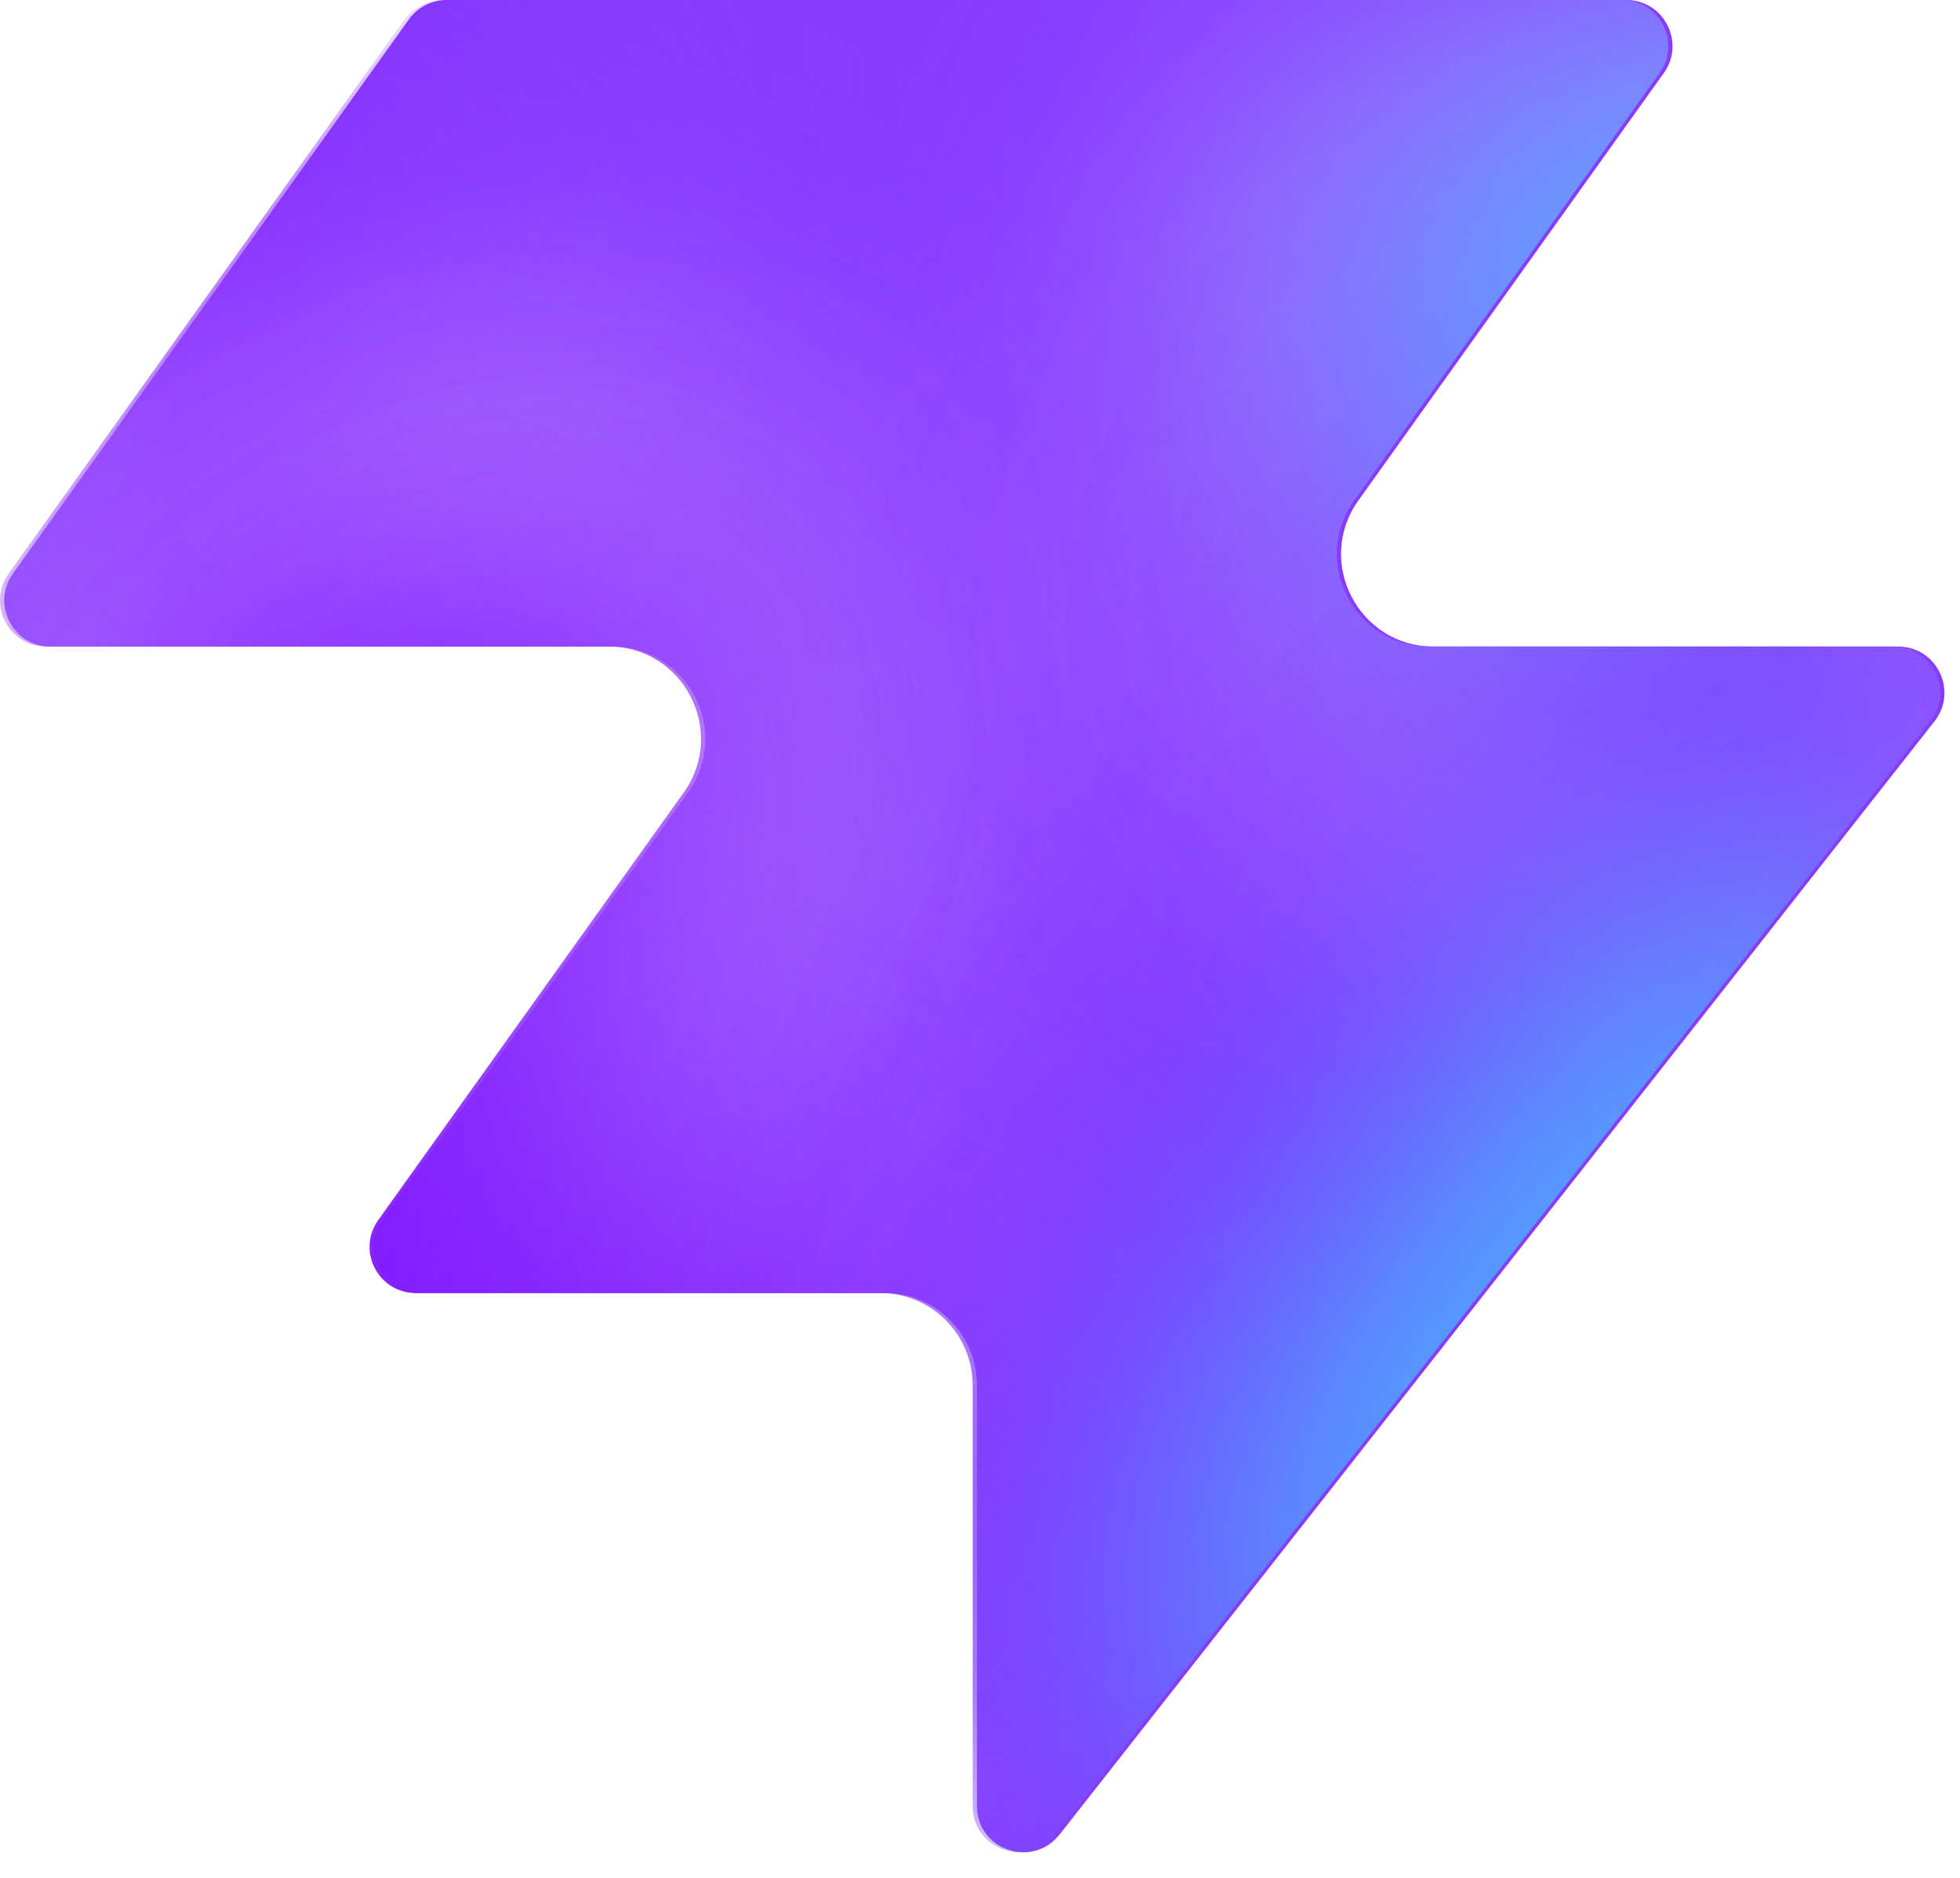
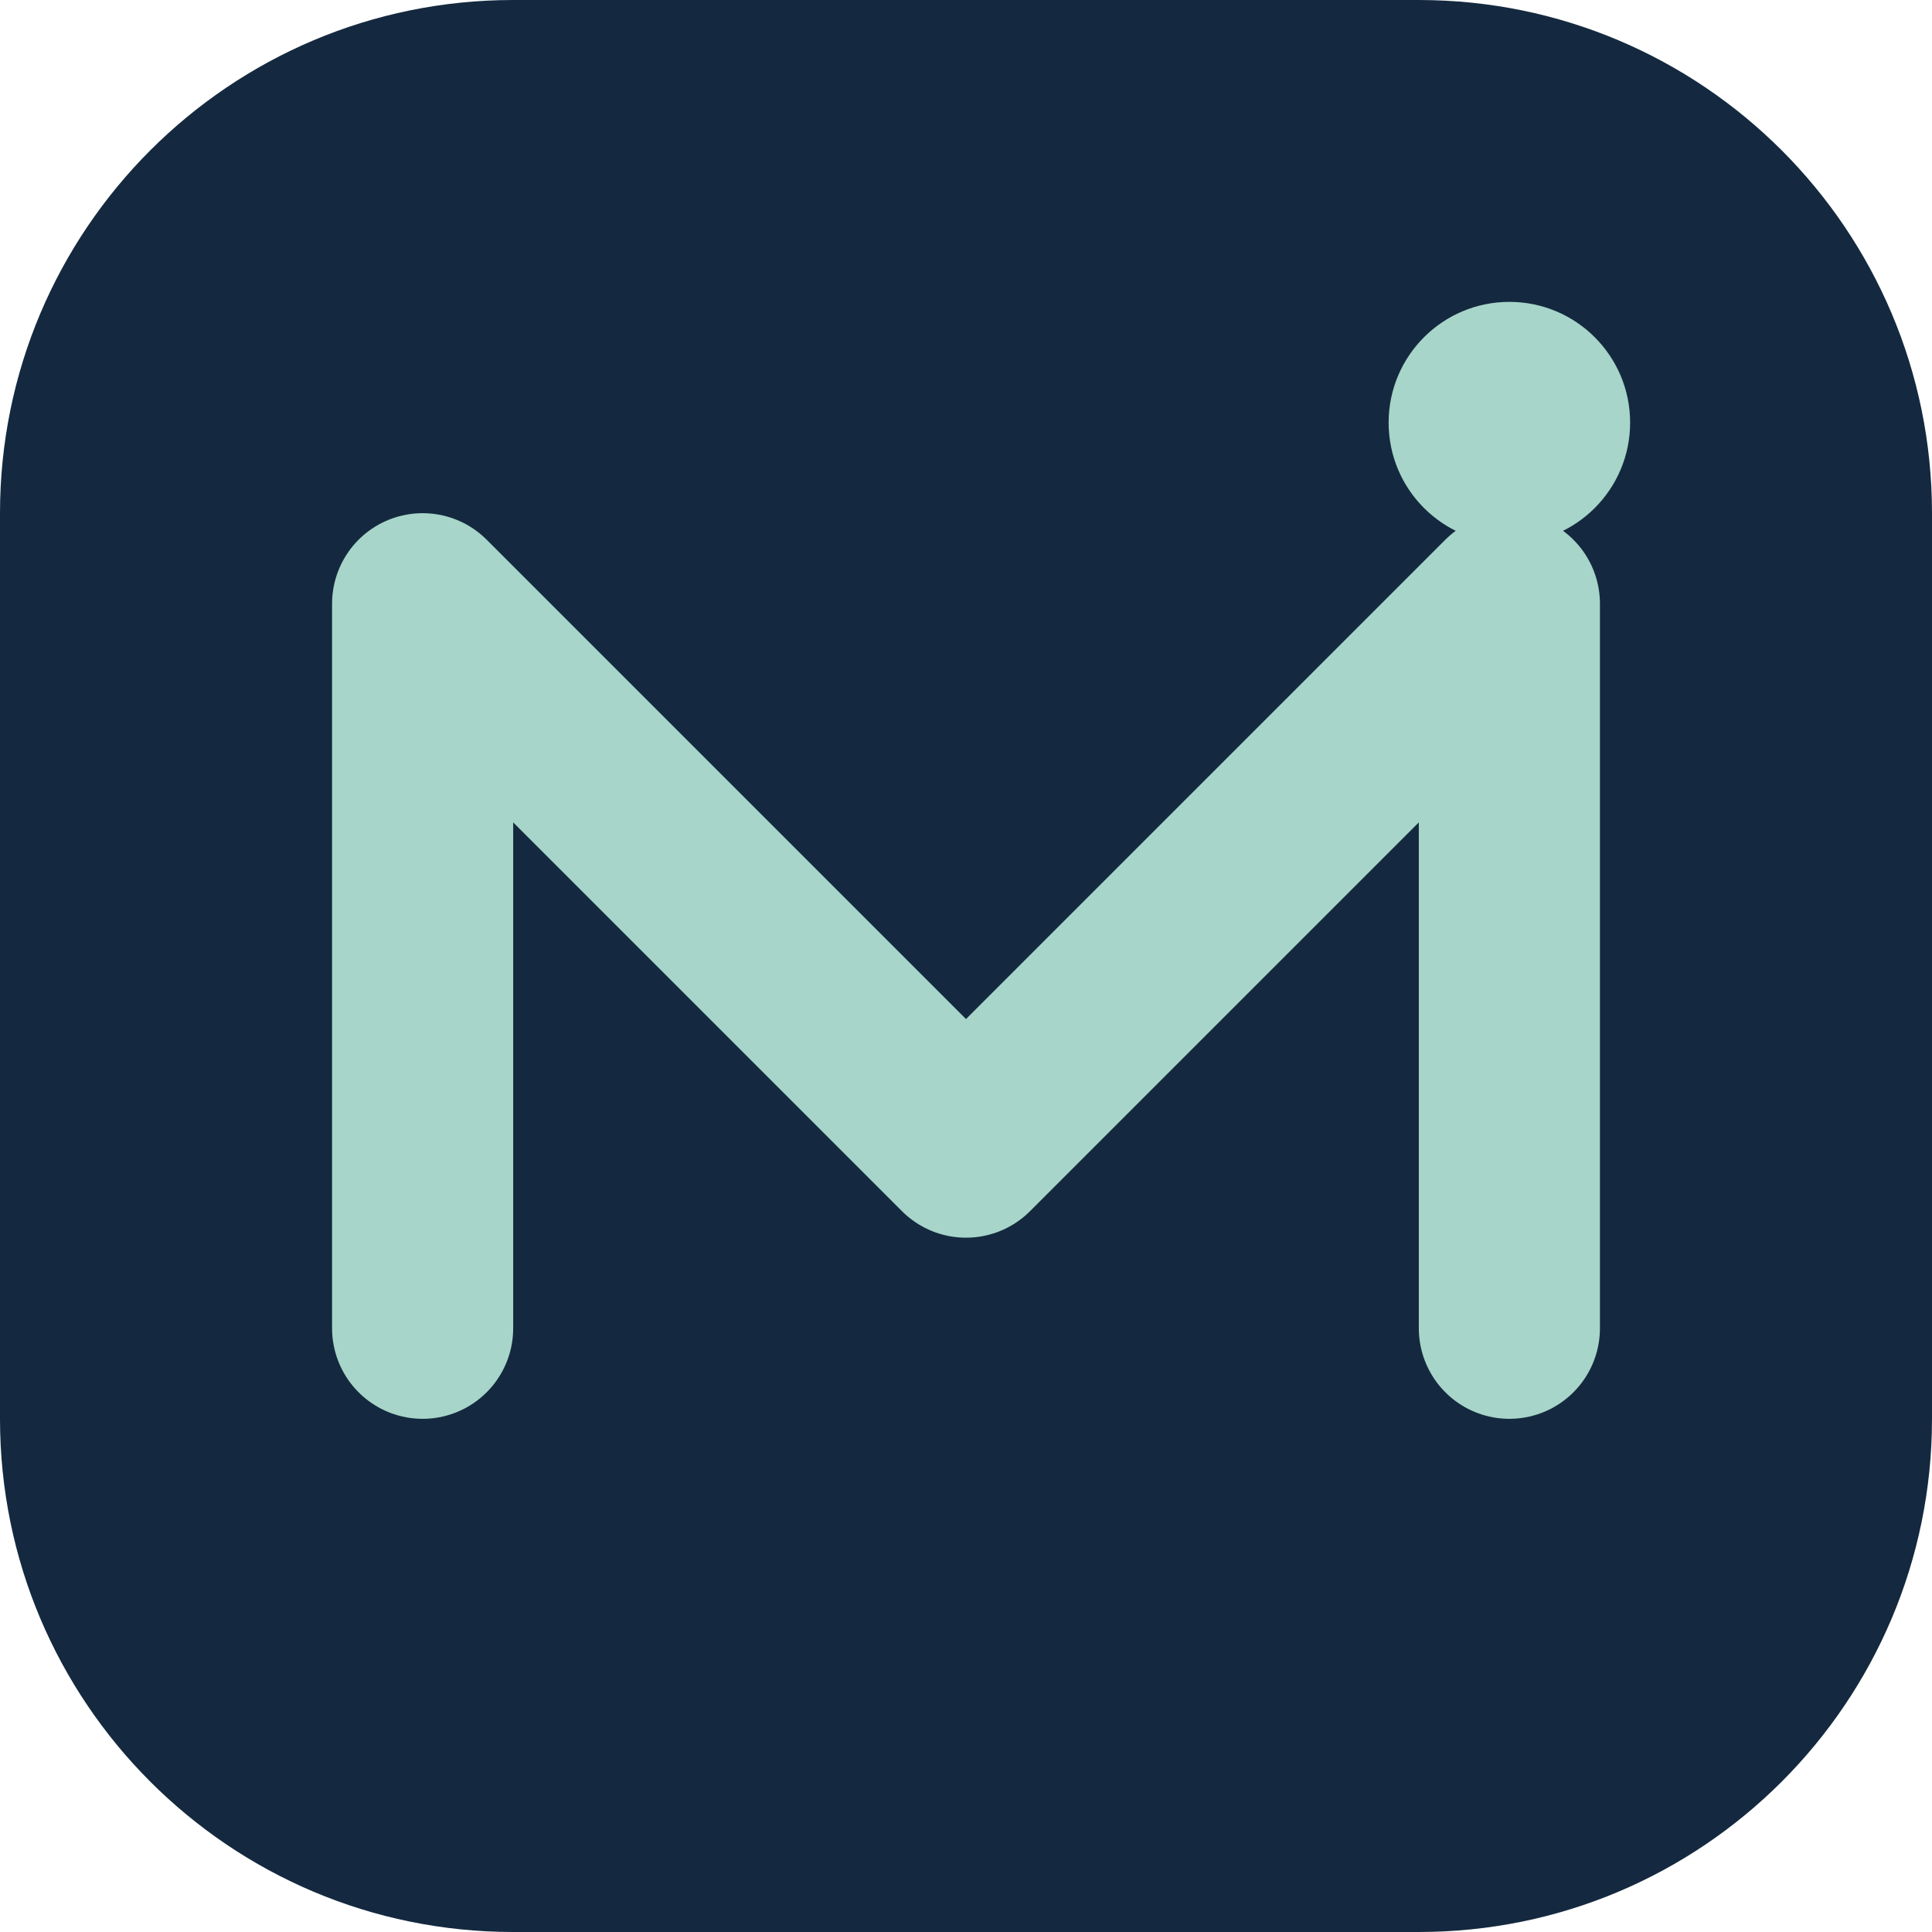
- <svg xmlns="http://www.w3.org/2000/svg" width="48" height="46" fill="none" viewBox="0 0 48 46">
-   <path fill="#863bff" d="M25.946 44.938c-.664.845-2.021.375-2.021-.698V33.937a2.26 2.26 0 0 0-2.262-2.262H10.287c-.92 0-1.456-1.04-.92-1.788l7.48-10.471c1.07-1.497 0-3.578-1.842-3.578H1.237c-.92 0-1.456-1.04-.92-1.788L10.013.474c.214-.297.556-.474.92-.474h28.894c.92 0 1.456 1.04.92 1.788l-7.48 10.471c-1.07 1.498 0 3.579 1.842 3.579h11.377c.943 0 1.473 1.088.89 1.83L25.947 44.94z" style="fill:#863bff;fill:color(display-p3 .525 .23 1);fill-opacity:1" />
-   <mask id="a" width="48" height="46" x="0" y="0" maskUnits="userSpaceOnUse" style="mask-type:alpha">
-     <path fill="#000" d="M25.842 44.938c-.664.844-2.021.375-2.021-.698V33.937a2.26 2.26 0 0 0-2.262-2.262H10.183c-.92 0-1.456-1.04-.92-1.788l7.48-10.471c1.07-1.498 0-3.579-1.842-3.579H1.133c-.92 0-1.456-1.04-.92-1.787L9.91.473c.214-.297.556-.474.92-.474h28.894c.92 0 1.456 1.04.92 1.788l-7.48 10.471c-1.07 1.498 0 3.578 1.842 3.578h11.377c.943 0 1.473 1.088.89 1.832L25.843 44.94z" style="fill:#000;fill-opacity:1" />
-   </mask>
-   <g mask="url(#a)">
-     <g filter="url(#b)">
-       <ellipse cx="5.508" cy="14.704" fill="#ede6ff" rx="5.508" ry="14.704" style="fill:#ede6ff;fill:color(display-p3 .927 .903 1);fill-opacity:1" transform="matrix(.00324 1 1 -.00324 -4.47 31.516)" />
-     </g>
-     <g filter="url(#c)">
-       <ellipse cx="10.399" cy="29.851" fill="#ede6ff" rx="10.399" ry="29.851" style="fill:#ede6ff;fill:color(display-p3 .927 .903 1);fill-opacity:1" transform="matrix(.00324 1 1 -.00324 -39.328 7.883)" />
-     </g>
-     <g filter="url(#d)">
-       <ellipse cx="5.508" cy="30.487" fill="#7e14ff" rx="5.508" ry="30.487" style="fill:#7e14ff;fill:color(display-p3 .492 .077 1);fill-opacity:1" transform="rotate(89.814 -25.913 -14.639)scale(1 -1)" />
-     </g>
-     <g filter="url(#e)">
-       <ellipse cx="5.508" cy="30.599" fill="#7e14ff" rx="5.508" ry="30.599" style="fill:#7e14ff;fill:color(display-p3 .492 .077 1);fill-opacity:1" transform="rotate(89.814 -32.644 -3.334)scale(1 -1)" />
-     </g>
-     <g filter="url(#f)">
-       <ellipse cx="5.508" cy="30.599" fill="#7e14ff" rx="5.508" ry="30.599" style="fill:#7e14ff;fill:color(display-p3 .492 .077 1);fill-opacity:1" transform="matrix(.00324 1 1 -.00324 -34.34 30.47)" />
-     </g>
-     <g filter="url(#g)">
-       <ellipse cx="14.072" cy="22.078" fill="#ede6ff" rx="14.072" ry="22.078" style="fill:#ede6ff;fill:color(display-p3 .927 .903 1);fill-opacity:1" transform="rotate(93.35 24.506 48.493)scale(-1 1)" />
-     </g>
-     <g filter="url(#h)">
-       <ellipse cx="3.47" cy="21.501" fill="#7e14ff" rx="3.47" ry="21.501" style="fill:#7e14ff;fill:color(display-p3 .492 .077 1);fill-opacity:1" transform="rotate(89.009 28.708 47.59)scale(-1 1)" />
-     </g>
-     <g filter="url(#i)">
-       <ellipse cx="3.47" cy="21.501" fill="#7e14ff" rx="3.47" ry="21.501" style="fill:#7e14ff;fill:color(display-p3 .492 .077 1);fill-opacity:1" transform="rotate(89.009 28.708 47.59)scale(-1 1)" />
-     </g>
-     <g filter="url(#j)">
-       <ellipse cx=".387" cy="8.972" fill="#7e14ff" rx="4.407" ry="29.108" style="fill:#7e14ff;fill:color(display-p3 .492 .077 1);fill-opacity:1" transform="rotate(39.51 .387 8.972)" />
-     </g>
-     <g filter="url(#k)">
-       <ellipse cx="47.523" cy="-6.092" fill="#7e14ff" rx="4.407" ry="29.108" style="fill:#7e14ff;fill:color(display-p3 .492 .077 1);fill-opacity:1" transform="rotate(37.892 47.523 -6.092)" />
-     </g>
-     <g filter="url(#l)">
-       <ellipse cx="41.412" cy="6.333" fill="#47bfff" rx="5.971" ry="9.665" style="fill:#47bfff;fill:color(display-p3 .28 .748 1);fill-opacity:1" transform="rotate(37.892 41.412 6.333)" />
-     </g>
-     <g filter="url(#m)">
-       <ellipse cx="-1.879" cy="38.332" fill="#7e14ff" rx="4.407" ry="29.108" style="fill:#7e14ff;fill:color(display-p3 .492 .077 1);fill-opacity:1" transform="rotate(37.892 -1.88 38.332)" />
-     </g>
-     <g filter="url(#n)">
-       <ellipse cx="-1.879" cy="38.332" fill="#7e14ff" rx="4.407" ry="29.108" style="fill:#7e14ff;fill:color(display-p3 .492 .077 1);fill-opacity:1" transform="rotate(37.892 -1.88 38.332)" />
-     </g>
-     <g filter="url(#o)">
-       <ellipse cx="35.651" cy="29.907" fill="#7e14ff" rx="4.407" ry="29.108" style="fill:#7e14ff;fill:color(display-p3 .492 .077 1);fill-opacity:1" transform="rotate(37.892 35.651 29.907)" />
-     </g>
-     <g filter="url(#p)">
-       <ellipse cx="38.418" cy="32.4" fill="#47bfff" rx="5.971" ry="15.297" style="fill:#47bfff;fill:color(display-p3 .28 .748 1);fill-opacity:1" transform="rotate(37.892 38.418 32.4)" />
-     </g>
-   </g>
-   <defs>
-     <filter id="b" width="60.045" height="41.654" x="-19.77" y="16.149" color-interpolation-filters="sRGB" filterUnits="userSpaceOnUse">
-       <feFlood flood-opacity="0" result="BackgroundImageFix" />
-       <feBlend in="SourceGraphic" in2="BackgroundImageFix" result="shape" />
-       <feGaussianBlur result="effect1_foregroundBlur_2002_17158" stdDeviation="7.659" />
-     </filter>
-     <filter id="c" width="90.34" height="51.437" x="-54.613" y="-7.533" color-interpolation-filters="sRGB" filterUnits="userSpaceOnUse">
-       <feFlood flood-opacity="0" result="BackgroundImageFix" />
-       <feBlend in="SourceGraphic" in2="BackgroundImageFix" result="shape" />
-       <feGaussianBlur result="effect1_foregroundBlur_2002_17158" stdDeviation="7.659" />
-     </filter>
-     <filter id="d" width="79.355" height="29.4" x="-49.64" y="2.03" color-interpolation-filters="sRGB" filterUnits="userSpaceOnUse">
-       <feFlood flood-opacity="0" result="BackgroundImageFix" />
-       <feBlend in="SourceGraphic" in2="BackgroundImageFix" result="shape" />
-       <feGaussianBlur result="effect1_foregroundBlur_2002_17158" stdDeviation="4.596" />
-     </filter>
-     <filter id="e" width="79.579" height="29.4" x="-45.045" y="20.029" color-interpolation-filters="sRGB" filterUnits="userSpaceOnUse">
-       <feFlood flood-opacity="0" result="BackgroundImageFix" />
-       <feBlend in="SourceGraphic" in2="BackgroundImageFix" result="shape" />
-       <feGaussianBlur result="effect1_foregroundBlur_2002_17158" stdDeviation="4.596" />
-     </filter>
-     <filter id="f" width="79.579" height="29.4" x="-43.513" y="21.178" color-interpolation-filters="sRGB" filterUnits="userSpaceOnUse">
-       <feFlood flood-opacity="0" result="BackgroundImageFix" />
-       <feBlend in="SourceGraphic" in2="BackgroundImageFix" result="shape" />
-       <feGaussianBlur result="effect1_foregroundBlur_2002_17158" stdDeviation="4.596" />
-     </filter>
-     <filter id="g" width="74.749" height="58.852" x="15.756" y="-17.901" color-interpolation-filters="sRGB" filterUnits="userSpaceOnUse">
-       <feFlood flood-opacity="0" result="BackgroundImageFix" />
-       <feBlend in="SourceGraphic" in2="BackgroundImageFix" result="shape" />
-       <feGaussianBlur result="effect1_foregroundBlur_2002_17158" stdDeviation="7.659" />
-     </filter>
-     <filter id="h" width="61.377" height="25.362" x="23.548" y="2.284" color-interpolation-filters="sRGB" filterUnits="userSpaceOnUse">
-       <feFlood flood-opacity="0" result="BackgroundImageFix" />
-       <feBlend in="SourceGraphic" in2="BackgroundImageFix" result="shape" />
-       <feGaussianBlur result="effect1_foregroundBlur_2002_17158" stdDeviation="4.596" />
-     </filter>
-     <filter id="i" width="61.377" height="25.362" x="23.548" y="2.284" color-interpolation-filters="sRGB" filterUnits="userSpaceOnUse">
-       <feFlood flood-opacity="0" result="BackgroundImageFix" />
-       <feBlend in="SourceGraphic" in2="BackgroundImageFix" result="shape" />
-       <feGaussianBlur result="effect1_foregroundBlur_2002_17158" stdDeviation="4.596" />
-     </filter>
-     <filter id="j" width="56.045" height="63.649" x="-27.636" y="-22.853" color-interpolation-filters="sRGB" filterUnits="userSpaceOnUse">
-       <feFlood flood-opacity="0" result="BackgroundImageFix" />
-       <feBlend in="SourceGraphic" in2="BackgroundImageFix" result="shape" />
-       <feGaussianBlur result="effect1_foregroundBlur_2002_17158" stdDeviation="4.596" />
-     </filter>
-     <filter id="k" width="54.814" height="64.646" x="20.116" y="-38.415" color-interpolation-filters="sRGB" filterUnits="userSpaceOnUse">
-       <feFlood flood-opacity="0" result="BackgroundImageFix" />
-       <feBlend in="SourceGraphic" in2="BackgroundImageFix" result="shape" />
-       <feGaussianBlur result="effect1_foregroundBlur_2002_17158" stdDeviation="4.596" />
-     </filter>
-     <filter id="l" width="33.541" height="35.313" x="24.641" y="-11.323" color-interpolation-filters="sRGB" filterUnits="userSpaceOnUse">
-       <feFlood flood-opacity="0" result="BackgroundImageFix" />
-       <feBlend in="SourceGraphic" in2="BackgroundImageFix" result="shape" />
-       <feGaussianBlur result="effect1_foregroundBlur_2002_17158" stdDeviation="4.596" />
-     </filter>
-     <filter id="m" width="54.814" height="64.646" x="-29.286" y="6.009" color-interpolation-filters="sRGB" filterUnits="userSpaceOnUse">
-       <feFlood flood-opacity="0" result="BackgroundImageFix" />
-       <feBlend in="SourceGraphic" in2="BackgroundImageFix" result="shape" />
-       <feGaussianBlur result="effect1_foregroundBlur_2002_17158" stdDeviation="4.596" />
-     </filter>
-     <filter id="n" width="54.814" height="64.646" x="-29.286" y="6.009" color-interpolation-filters="sRGB" filterUnits="userSpaceOnUse">
-       <feFlood flood-opacity="0" result="BackgroundImageFix" />
-       <feBlend in="SourceGraphic" in2="BackgroundImageFix" result="shape" />
-       <feGaussianBlur result="effect1_foregroundBlur_2002_17158" stdDeviation="4.596" />
-     </filter>
-     <filter id="o" width="54.814" height="64.646" x="8.244" y="-2.416" color-interpolation-filters="sRGB" filterUnits="userSpaceOnUse">
-       <feFlood flood-opacity="0" result="BackgroundImageFix" />
-       <feBlend in="SourceGraphic" in2="BackgroundImageFix" result="shape" />
-       <feGaussianBlur result="effect1_foregroundBlur_2002_17158" stdDeviation="4.596" />
-     </filter>
-     <filter id="p" width="39.409" height="43.623" x="18.713" y="10.588" color-interpolation-filters="sRGB" filterUnits="userSpaceOnUse">
-       <feFlood flood-opacity="0" result="BackgroundImageFix" />
-       <feBlend in="SourceGraphic" in2="BackgroundImageFix" result="shape" />
-       <feGaussianBlur result="effect1_foregroundBlur_2002_17158" stdDeviation="4.596" />
-     </filter>
-   </defs>
+ <svg xmlns="http://www.w3.org/2000/svg" viewBox="0 0 64 64" role="img" aria-label="MathSystem">
+   <rect width="64" height="64" rx="17" fill="#14293f" />
+   <path d="M14 44V20l18 18 18-18v24" fill="none" stroke="#a7d5c9" stroke-width="6" stroke-linecap="round" stroke-linejoin="round" />
+   <circle cx="50" cy="14" r="4" fill="#a7d5c9" />
</svg>
